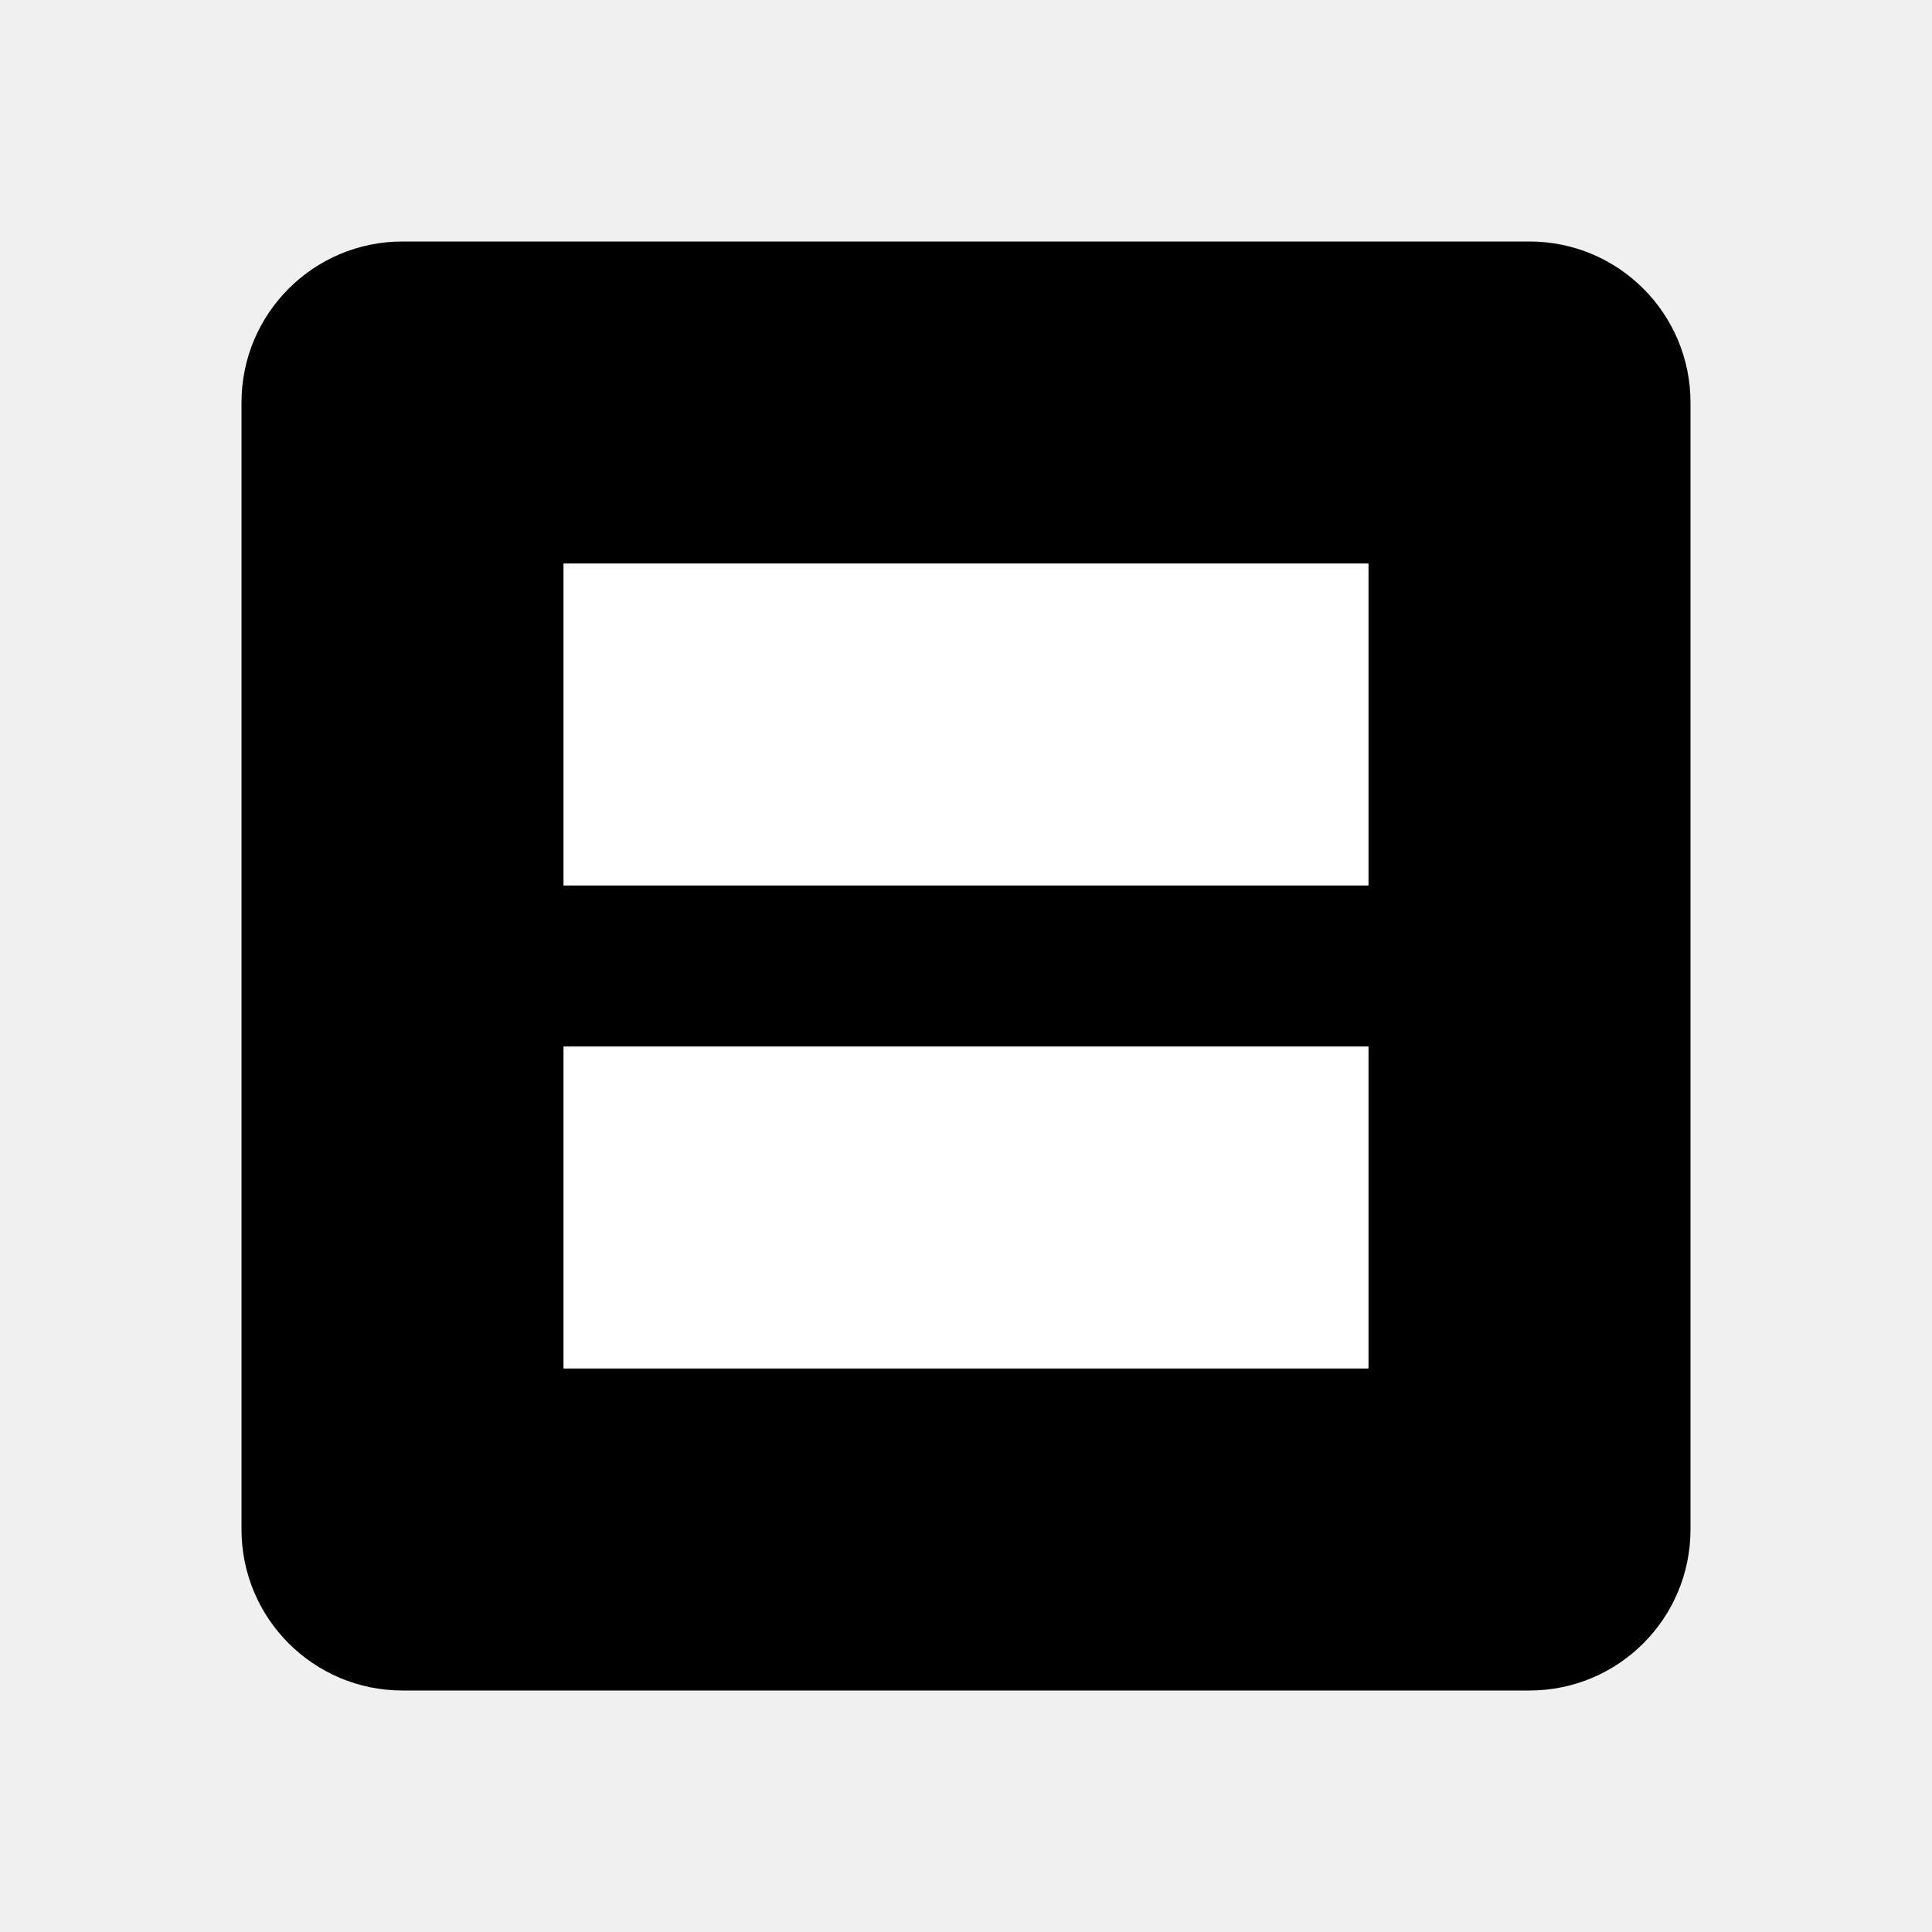
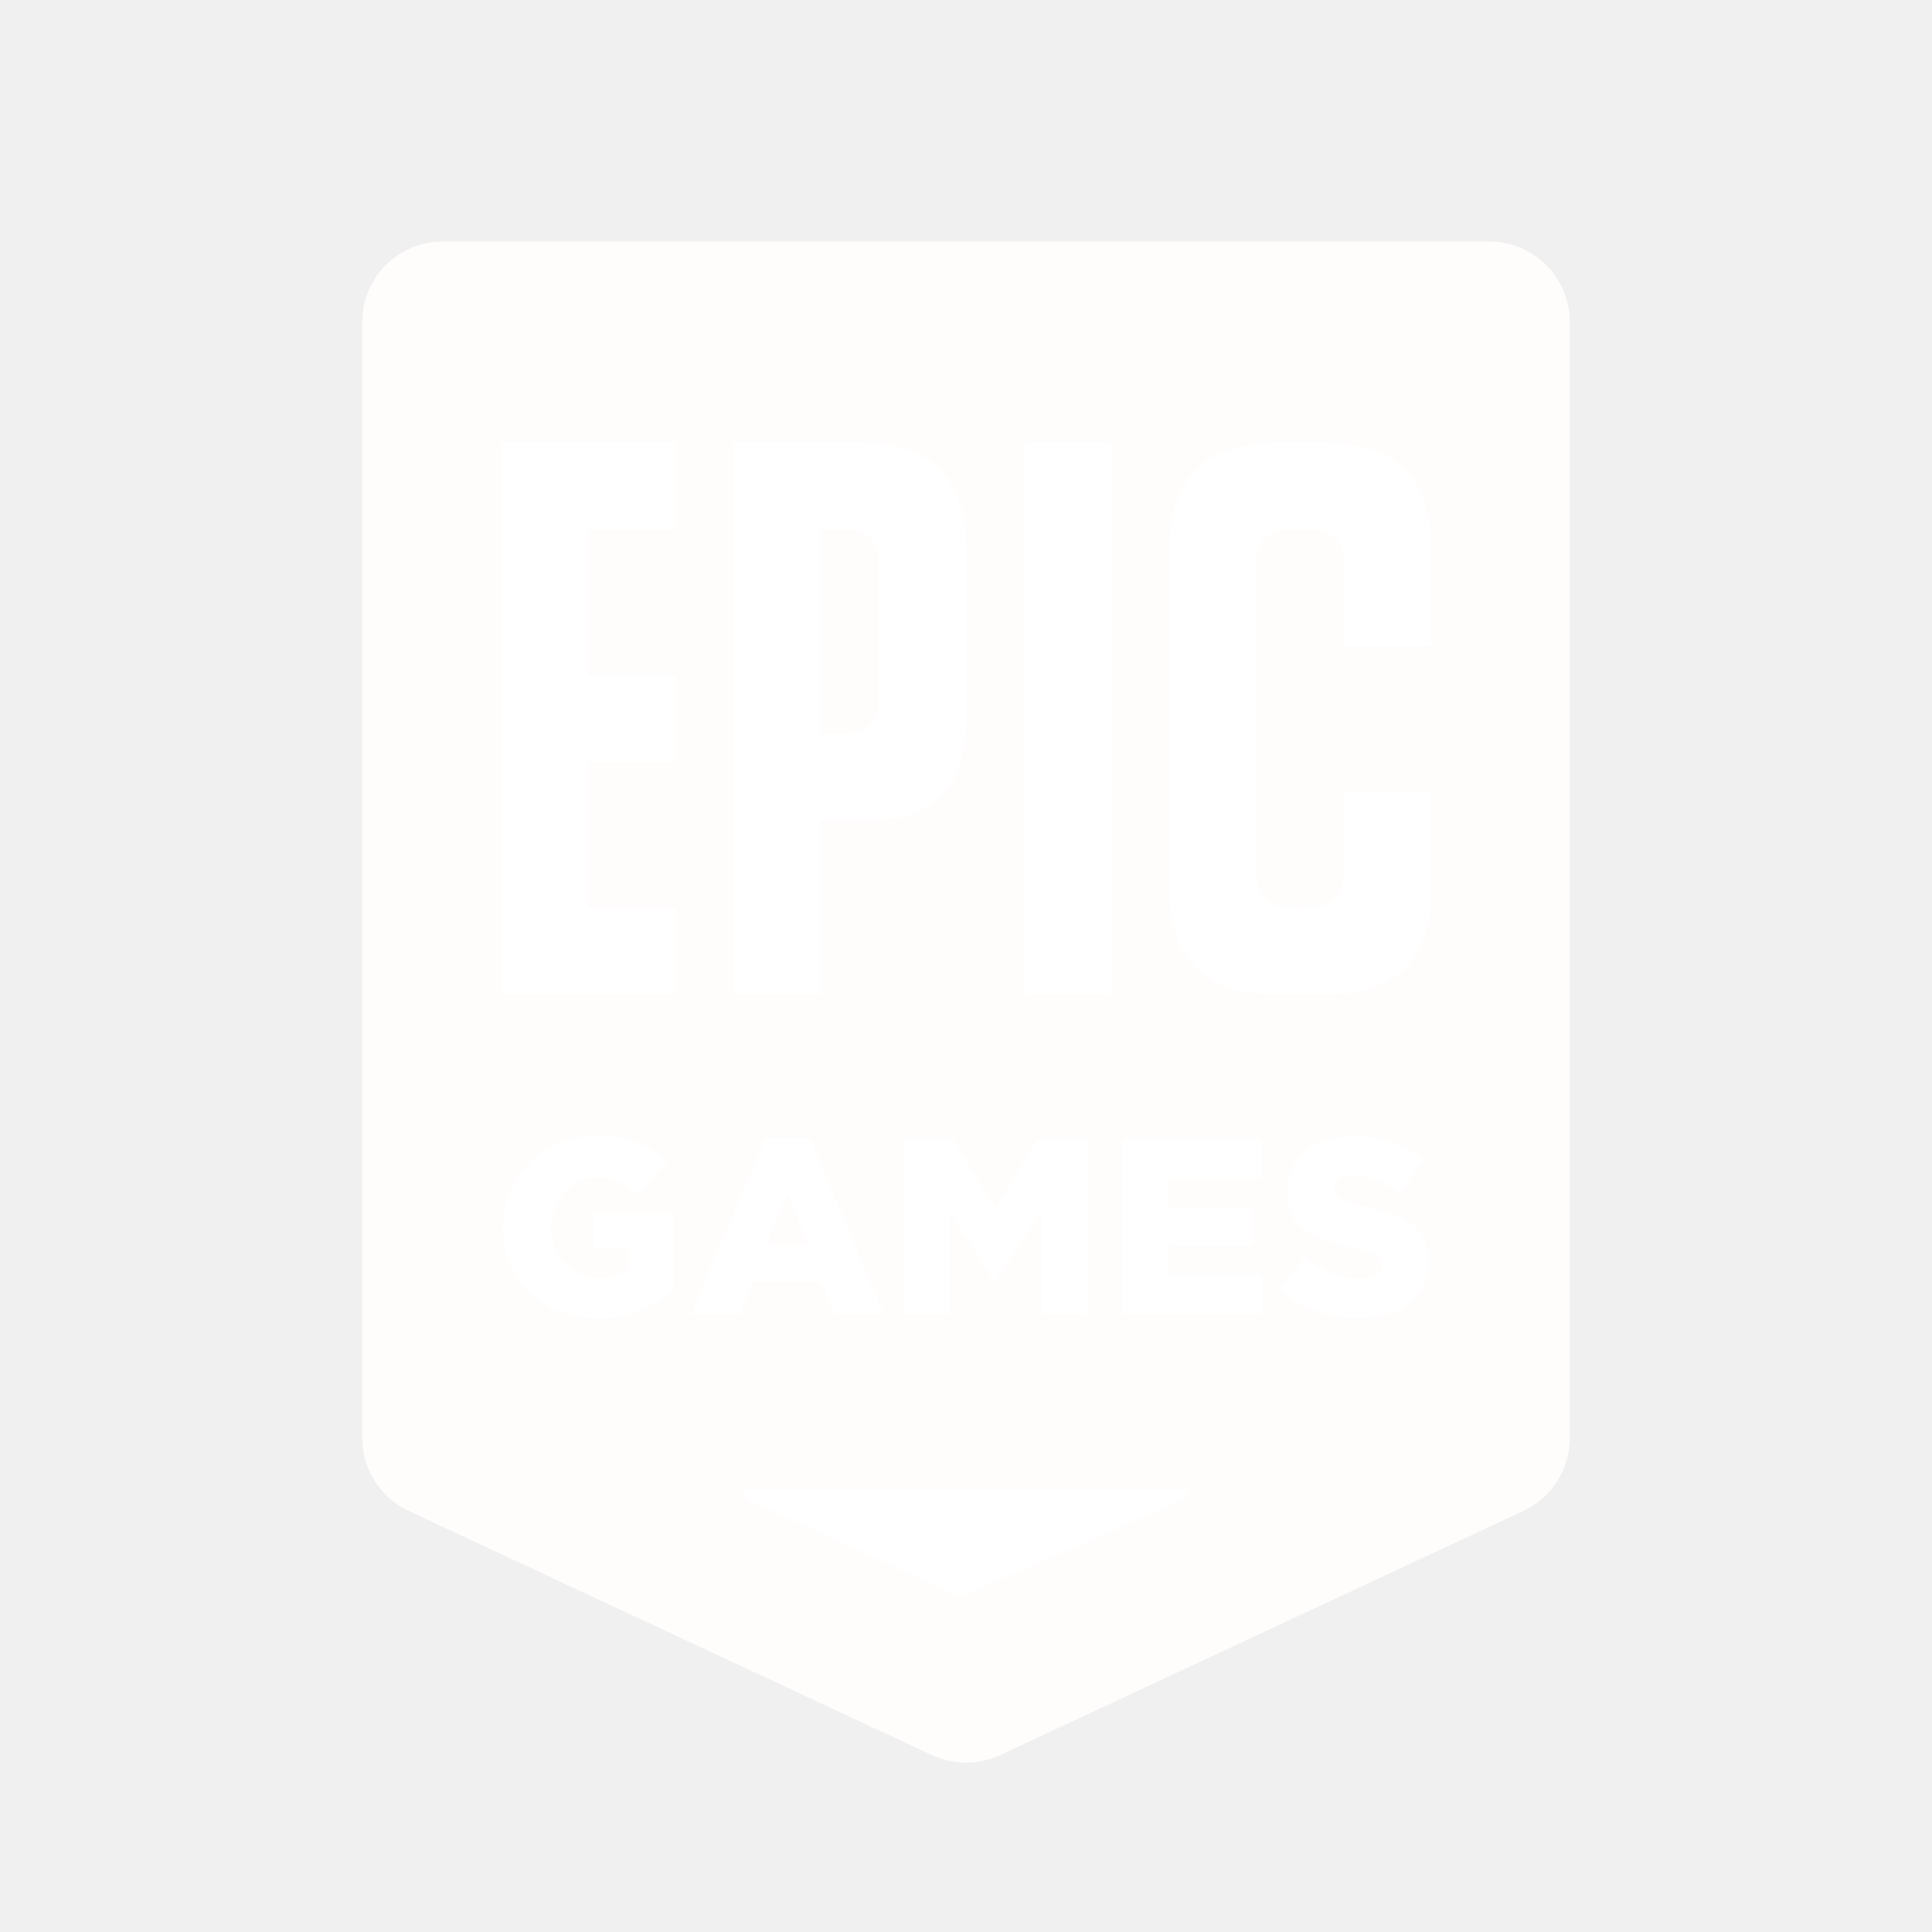
- <svg xmlns="http://www.w3.org/2000/svg" width="24" height="24" viewBox="0 0 24 24" fill="currentColor">
-   <rect x="3" y="3" width="18" height="18" rx="2" />
-   <path d="M7 7h10v4H7zM7 13h10v4H7z" fill="#fff" />
+ <svg xmlns="http://www.w3.org/2000/svg" viewBox="0,0,256,256" width="480px" height="480px" fill-rule="none">
+   <g fill="none" fill-rule="none" stroke="none" stroke-width="1" stroke-linecap="butt" stroke-linejoin="miter" stroke-miterlimit="10" stroke-dasharray="" stroke-dashoffset="0" font-family="none" font-weight="none" font-size="none" text-anchor="none" style="mix-blend-mode: normal">
+     <g transform="scale(5.33333,5.33333)">
+       <path d="M37.846,37.539l-13,6.067c-0.536,0.25 -1.155,0.25 -1.692,0l-13,-6.067c-0.704,-0.329 -1.154,-1.036 -1.154,-1.813v-27.726c0,-1.105 0.895,-2 2,-2h26c1.105,0 2,0.895 2,2v27.726c0,0.777 -0.45,1.484 -1.154,1.813z" fill="#fffcfc" fill-rule="nonzero" />
+       <path d="M29.39,37h-10.802c-0.137,0 -0.178,0.187 -0.053,0.243l5.288,2.407c0.033,0.015 0.071,0.015 0.104,0.001l5.513,-2.407c0.127,-0.055 0.088,-0.244 -0.05,-0.244z" fill="#ffffff" fill-rule="evenodd" />
+       <path d="M12.449,24.717h4.332v-2.166h-2.166v-3.61h2.166v-2.165h-2.166v-3.61h2.166v-2.166h-4.332z" fill="#ffffff" fill-rule="nonzero" />
+       <rect x="25.444" y="11" width="2.166" height="13.717" fill="#ffffff" fill-rule="nonzero" />
+       <path d="M20.39,20.385h1.153c1.644,0 2.457,-0.822 2.457,-2.486v-4.259c0,-1.767 -0.868,-2.64 -2.626,-2.64h-0.729h-2.42v13.717h2.166v-4.332zM20.39,13.166h0.722c0.399,0 0.722,0.323 0.722,0.722v3.61c0,0.399 -0.323,0.722 -0.722,0.722h-0.722z" fill="#ffffff" fill-rule="nonzero" />
+       <path d="M35.551,22.154v-2.491h-2.166v2.04c0,0.579 -0.279,0.848 -0.858,0.848h-0.429c-0.601,0 -0.879,-0.269 -0.879,-0.848v-4.206v-2.763v-0.847c0,-0.399 0.323,-0.722 0.722,-0.722h0.722c0.399,0 0.722,0.323 0.722,0.722v0.722v1.444h2.166v-2.438c0,-1.764 -0.877,-2.616 -2.695,-2.616h-1.086c-1.817,0 -2.716,0.872 -2.716,2.637v8.445c0,1.764 0.899,2.636 2.716,2.636h1.1c1.794,0 2.681,-0.848 2.681,-2.563z" fill="#ffffff" fill-rule="nonzero" />
+       <path d="M35.494,31.194l-0.006,-0.06l-0.012,-0.06l-0.012,-0.06l-0.012,-0.054l-0.018,-0.054l-0.018,-0.053l-0.023,-0.048l-0.03,-0.054l-0.03,-0.048l-0.036,-0.055l-0.035,-0.047l-0.042,-0.042l-0.042,-0.048l-0.048,-0.042l-0.047,-0.042l-0.048,-0.03l-0.048,-0.036l-0.047,-0.03l-0.054,-0.03l-0.054,-0.03l-0.06,-0.03l-0.06,-0.023l-0.059,-0.03l-0.066,-0.024l-0.053,-0.018l-0.054,-0.018l-0.06,-0.018l-0.053,-0.018l-0.06,-0.018l-0.059,-0.018l-0.06,-0.012l-0.066,-0.018l-0.06,-0.018l-0.065,-0.012l-0.066,-0.018l-0.065,-0.018l-0.066,-0.018l-0.06,-0.012l-0.053,-0.018l-0.054,-0.012l-0.048,-0.017l-0.047,-0.012l-0.072,-0.025l-0.066,-0.023l-0.059,-0.025l-0.048,-0.03l-0.054,-0.03l-0.041,-0.042l-0.024,-0.035l-0.03,-0.066l-0.006,-0.078v-0.012l0.006,-0.06l0.024,-0.054l0.035,-0.054l0.054,-0.048l0.042,-0.024l0.048,-0.024l0.053,-0.012l0.06,-0.012l0.065,-0.012h0.072h0.06l0.053,0.006l0.06,0.006l0.06,0.006l0.059,0.012l0.06,0.013l0.06,0.011l0.059,0.018l0.06,0.018l0.066,0.018l0.047,0.024l0.054,0.018l0.047,0.024l0.055,0.024l0.047,0.024l0.054,0.024l0.048,0.03l0.054,0.024l0.047,0.036l0.048,0.03l0.053,0.03l0.048,0.035l0.036,-0.048l0.03,-0.047l0.035,-0.048l0.036,-0.048l0.036,-0.054l0.03,-0.048l0.036,-0.048l0.036,-0.047l0.03,-0.049l0.035,-0.048l0.036,-0.048l0.03,-0.048l0.035,-0.053l0.036,-0.049l0.036,-0.047l0.03,-0.048l0.036,-0.048l-0.048,-0.036l-0.047,-0.036l-0.048,-0.036l-0.048,-0.03l-0.054,-0.036l-0.047,-0.03l-0.054,-0.03l-0.054,-0.03l-0.048,-0.024l-0.054,-0.03l-0.059,-0.024l-0.053,-0.023l-0.054,-0.025l-0.054,-0.018l-0.06,-0.024l-0.053,-0.011l-0.054,-0.019l-0.06,-0.018l-0.054,-0.011l-0.059,-0.012l-0.059,-0.012l-0.055,-0.012l-0.059,-0.013l-0.065,-0.005l-0.06,-0.012l-0.066,-0.006h-0.06l-0.065,-0.007l-0.066,-0.005h-0.065h-0.066h-0.065h-0.06l-0.059,0.005l-0.06,0.007l-0.06,0.006l-0.06,0.006l-0.053,0.011l-0.06,0.013l-0.054,0.012l-0.054,0.012l-0.047,0.012l-0.054,0.018l-0.06,0.023l-0.059,0.018l-0.054,0.024l-0.053,0.03l-0.054,0.025l-0.054,0.029l-0.048,0.03l-0.047,0.036l-0.048,0.036l-0.042,0.03l-0.047,0.042l-0.042,0.048l-0.042,0.042l-0.042,0.048l-0.036,0.048l-0.035,0.048l-0.03,0.054l-0.03,0.054l-0.023,0.053l-0.025,0.055l-0.023,0.053l-0.012,0.054l-0.018,0.054l-0.012,0.054l-0.012,0.054l-0.006,0.06l-0.006,0.054l-0.006,0.06v0.06v0.012v0.066l0.006,0.065l0.006,0.06l0.006,0.06l0.012,0.054l0.012,0.06l0.018,0.048l0.017,0.054l0.018,0.048l0.025,0.042l0.03,0.053l0.029,0.048l0.03,0.042l0.035,0.042l0.037,0.042l0.041,0.042l0.042,0.042l0.041,0.036l0.048,0.03l0.048,0.036l0.054,0.03l0.048,0.03l0.059,0.03l0.054,0.03l0.059,0.023l0.06,0.025l0.06,0.023l0.065,0.025l0.054,0.017l0.053,0.018l0.054,0.019l0.059,0.011l0.055,0.019l0.059,0.018l0.06,0.011l0.06,0.019l0.059,0.011l0.066,0.019l0.06,0.011l0.065,0.019l0.06,0.011l0.059,0.018l0.054,0.012l0.054,0.018l0.048,0.012l0.041,0.012l0.072,0.03l0.06,0.024l0.053,0.024l0.048,0.024l0.048,0.036l0.041,0.036l0.03,0.042l0.024,0.059l0.006,0.072v0.013l-0.006,0.06l-0.018,0.053l-0.024,0.049l-0.035,0.041l-0.048,0.037l-0.042,0.023l-0.048,0.018l-0.054,0.012l-0.053,0.012l-0.06,0.012l-0.065,0.006h-0.072h-0.06l-0.065,-0.006h-0.06l-0.06,-0.012l-0.065,-0.006l-0.059,-0.012l-0.06,-0.012l-0.06,-0.012l-0.054,-0.018l-0.059,-0.018l-0.06,-0.018l-0.054,-0.024l-0.054,-0.018l-0.053,-0.024l-0.054,-0.023l-0.054,-0.025l-0.047,-0.03l-0.054,-0.023l-0.048,-0.03l-0.053,-0.037l-0.048,-0.03l-0.053,-0.035l-0.048,-0.036l-0.054,-0.036l-0.048,-0.036l-0.036,0.048l-0.041,0.042l-0.036,0.048l-0.042,0.047l-0.036,0.043l-0.035,0.047l-0.042,0.048l-0.035,0.042l-0.043,0.048l-0.035,0.042l-0.042,0.048l-0.036,0.048l-0.035,0.042l-0.042,0.048l-0.036,0.048l-0.042,0.042l-0.036,0.047l0.048,0.043l0.041,0.035l0.048,0.037l0.048,0.035l0.048,0.036l0.047,0.036l0.048,0.03l0.048,0.03l0.054,0.03l0.048,0.03l0.053,0.03l0.054,0.024l0.054,0.03l0.053,0.024l0.054,0.024l0.059,0.023l0.054,0.018l0.06,0.019l0.053,0.023l0.06,0.018l0.06,0.019l0.053,0.011l0.06,0.018l0.059,0.012l0.06,0.012l0.06,0.012l0.06,0.013l0.06,0.005l0.059,0.012l0.065,0.006l0.06,0.007l0.059,0.005h0.066l0.06,0.006h0.059h0.066h0.066h0.059l0.06,-0.006l0.066,-0.005l0.06,-0.007l0.053,-0.006l0.059,-0.006l0.06,-0.011l0.054,-0.013l0.054,-0.012l0.059,-0.012l0.054,-0.018l0.06,-0.018l0.06,-0.017l0.059,-0.025l0.06,-0.023l0.053,-0.03l0.054,-0.024l0.054,-0.03l0.047,-0.036l0.048,-0.03l0.048,-0.036l0.041,-0.036l0.048,-0.042l0.036,-0.035l0.042,-0.043l0.035,-0.042l0.03,-0.047l0.036,-0.048l0.03,-0.048l0.03,-0.048l0.024,-0.054l0.023,-0.048l0.025,-0.054l0.018,-0.06l0.011,-0.054l0.018,-0.06l0.012,-0.06l0.006,-0.066l0.006,-0.059l0.006,-0.066v-0.066v-0.012v-0.066z" fill="#ffffff" fill-rule="nonzero" />
+       <path d="M31.251,31.679h-0.059h-0.06h-0.059h-0.06h-0.06h-0.059h-0.06h-0.066h-0.06h-0.059h-0.059h-0.061h-0.059h-0.059h-0.06h-0.06h-0.059h-0.06h-0.06h-0.06h-0.059h-0.06h-0.059h-0.06h-0.06h-0.059h-0.06h-0.066h-0.059h-0.06h-0.06h-0.059h-0.06h-0.06h-0.059h-0.059h-0.06v-0.06v-0.066v-0.06v-0.06v-0.065v-0.06v-0.06v-0.066v-0.06v-0.06v-0.066v-0.06h0.06h0.059h0.059h0.06h0.06h0.059h0.06h0.06h0.054h0.059h0.06h0.059h0.06h0.06h0.059h0.06h0.06h0.06h0.059h0.06h0.06h0.059h0.059h0.06h0.06h0.059h0.054h0.06h0.06h0.059h0.06h0.059h0.06h0.059h0.06v-0.06v-0.053v-0.06v-0.06v-0.055v-0.059v-0.06v-0.06v-0.054v-0.06v-0.06v-0.054v-0.059v-0.06v-0.054v-0.06h-0.06h-0.059h-0.06h-0.059h-0.06h-0.059h-0.06h-0.06h-0.054h-0.059h-0.06h-0.06h-0.059h-0.059h-0.06h-0.06h-0.059h-0.06h-0.06h-0.06h-0.059h-0.06h-0.06h-0.059h-0.06h-0.059h-0.054h-0.06h-0.06h-0.059h-0.06h-0.06h-0.059h-0.059h-0.06v-0.06v-0.06v-0.06v-0.06v-0.06v-0.06v-0.053v-0.06v-0.06v-0.06v-0.06v-0.06h0.06h0.059h0.059h0.06h0.06h0.059h0.054h0.06h0.06h0.059h0.06h0.059h0.06h0.06h0.059h0.06h0.06h0.06h0.059h0.053h0.06h0.06h0.06h0.059h0.06h0.06h0.059h0.06h0.06h0.059h0.06h0.059h0.054h0.06h0.059h0.06h0.06h0.059h0.06v-0.06v-0.054v-0.06v-0.06v-0.059v-0.054v-0.06v-0.06v-0.054v-0.06v-0.06v-0.054v-0.06v-0.06v-0.06v-0.053v-0.06h-0.06h-0.059h-0.06h-0.06h-0.059h-0.06h-0.06h-0.059h-0.06h-0.059h-0.06h-0.06h-0.06h-0.059h-0.054h-0.059h-0.06h-0.06h-0.06h-0.059h-0.06h-0.059h-0.06h-0.06h-0.059h-0.06h-0.059h-0.06h-0.06h-0.059h-0.06h-0.06h-0.059h-0.06h-0.06h-0.06h-0.059h-0.06h-0.059h-0.06h-0.059h-0.06h-0.059h-0.055h-0.059h-0.06h-0.059h-0.06h-0.059h-0.06h-0.06h-0.059h-0.06h-0.06h-0.06h-0.06h-0.059h-0.06v0.06v0.06v0.059v0.06v0.06v0.06v0.06v0.06v0.06v0.06v0.059v0.06v0.06v0.06v0.06v0.06v0.06v0.06v0.054v0.059v0.06v0.06v0.06v0.06v0.06v0.06v0.06v0.06v0.06v0.06v0.06v0.06v0.059v0.06v0.06v0.06v0.06v0.06v0.06v0.06v0.06v0.059v0.06v0.06v0.06v0.06v0.06v0.06v0.06v0.06v0.06v0.06v0.06v0.06v0.053v0.06v0.06v0.06v0.06v0.06v0.06v0.06v0.06v0.06v0.06v0.059v0.06v0.06v0.06v0.06v0.06v0.06v0.06h0.06h0.059h0.06h0.06h0.06h0.06h0.059h0.06h0.06h0.065h0.059h0.06h0.06h0.06h0.059h0.06h0.06h0.059h0.06h0.06h0.059h0.059h0.06h0.06h0.059h0.06h0.06h0.059h0.066h0.06h0.059h0.06h0.06h0.059h0.06h0.059h0.06h0.06h0.06h0.059h0.06h0.06h0.059h0.059h0.061h0.059h0.059h0.06h0.066h0.06h0.059h0.06h0.06h0.059h0.06h0.059h0.06h0.06v-0.06v-0.055v-0.06v-0.06v-0.059v-0.053v-0.06v-0.06v-0.055v-0.06v-0.06v-0.053v-0.06v-0.06v-0.06v-0.054v-0.06h-0.06z" fill="#ffffff" fill-rule="nonzero" />
+       <path d="M26.894,28.307h-0.054h-0.06h-0.059h-0.06h-0.054h-0.06h-0.059h-0.059h-0.054h-0.06h-0.06h-0.059h-0.054h-0.059h-0.06h-0.06h-0.053h-0.06h-0.059l-0.03,0.048l-0.03,0.053l-0.036,0.048l-0.03,0.054l-0.03,0.048l-0.03,0.054l-0.035,0.047l-0.03,0.055l-0.03,0.047l-0.03,0.048l-0.036,0.054l-0.029,0.048l-0.03,0.054l-0.03,0.048l-0.036,0.053l-0.03,0.048l-0.03,0.048l-0.03,0.054l-0.03,0.048l-0.035,0.053l-0.03,0.048l-0.03,0.054l-0.029,0.048l-0.037,0.054l-0.029,0.047l-0.03,0.048l-0.03,0.054l-0.035,0.048l-0.03,0.054l-0.03,0.048l-0.03,0.053l-0.036,0.049l-0.03,0.053l-0.03,0.048l-0.029,-0.048l-0.03,-0.053l-0.036,-0.049l-0.029,-0.053l-0.03,-0.048l-0.03,-0.054l-0.03,-0.048l-0.036,-0.054l-0.03,-0.048l-0.03,-0.047l-0.029,-0.054l-0.03,-0.048l-0.036,-0.054l-0.03,-0.048l-0.03,-0.053l-0.029,-0.048l-0.03,-0.054l-0.036,-0.048l-0.03,-0.048l-0.03,-0.053l-0.03,-0.048l-0.035,-0.054l-0.03,-0.048l-0.03,-0.054l-0.03,-0.048l-0.03,-0.047l-0.035,-0.055l-0.03,-0.047l-0.03,-0.054l-0.029,-0.048l-0.031,-0.054l-0.036,-0.048l-0.03,-0.053l-0.029,-0.048h-0.06h-0.059h-0.054h-0.06h-0.06h-0.059h-0.054h-0.059h-0.06h-0.06h-0.053h-0.06h-0.059h-0.06h-0.053h-0.06h-0.06h-0.06h-0.053h-0.06h-0.06v0.06v0.06v0.059v0.06v0.06v0.06v0.06v0.06v0.06v0.06v0.059v0.06v0.06v0.06v0.06v0.06v0.06v0.06v0.054v0.059v0.06v0.06v0.06v0.06v0.06v0.06v0.06v0.06v0.06v0.06v0.06v0.06v0.059v0.06v0.06v0.06v0.06v0.06v0.06v0.06v0.06v0.059v0.06v0.06v0.06v0.06v0.06v0.06v0.06v0.06v0.06v0.06v0.06v0.06v0.053v0.06v0.06v0.06v0.06v0.06v0.06v0.06v0.06v0.06v0.06v0.059v0.06v0.06v0.06v0.06v0.06v0.06v0.06h0.06h0.06h0.059h0.06h0.059h0.06h0.06h0.059h0.06h0.06h0.059h0.06h0.06h0.06h0.059h0.06h0.059h0.06h0.06v-0.06v-0.06v-0.06v-0.06v-0.061v-0.06v-0.06v-0.06v-0.059v-0.06v-0.054v-0.06v-0.06v-0.06v-0.06v-0.06v-0.06v-0.06v-0.06v-0.06v-0.06v-0.059v-0.061v-0.06v-0.06v-0.06v-0.06v-0.06v-0.06v-0.06v-0.06v-0.06v-0.053v-0.06v-0.061v-0.06v-0.06v-0.06v-0.06v-0.06v-0.059v-0.06v-0.06l0.035,0.048l0.03,0.054l0.036,0.048l0.03,0.054l0.035,0.048l0.03,0.054l0.036,0.048l0.03,0.054l0.036,0.047l0.029,0.055l0.036,0.048l0.03,0.054l0.036,0.048l0.03,0.054l0.035,0.047l0.03,0.055l0.036,0.048l0.036,0.054l0.03,0.048l0.035,0.054l0.03,0.048l0.037,0.054l0.029,0.048l0.036,0.054l0.029,0.048l0.037,0.054l0.03,0.048l0.035,0.054l0.03,0.048l0.036,0.054l0.03,0.048l0.035,0.054l0.03,0.048l0.036,0.054h0.023l0.03,-0.048l0.036,-0.054l0.03,-0.048l0.036,-0.048l0.029,-0.054l0.037,-0.048l0.029,-0.048l0.03,-0.054l0.036,-0.048l0.03,-0.048l0.036,-0.048l0.03,-0.054l0.035,-0.048l0.03,-0.048l0.03,-0.054l0.036,-0.048l0.03,-0.048l0.035,-0.054l0.03,-0.048l0.036,-0.048l0.03,-0.054l0.03,-0.048l0.035,-0.048l0.03,-0.054l0.036,-0.049l0.03,-0.047l0.035,-0.048l0.03,-0.054l0.03,-0.048l0.036,-0.049l0.03,-0.053l0.035,-0.048l0.03,-0.048l0.036,-0.054l0.03,-0.048v0.06v0.06v0.06v0.06v0.06v0.059v0.06v0.06v0.061v0.06v0.06v0.059v0.06v0.06v0.061v0.06v0.059v0.06v0.06v0.06v0.06v0.06v0.06v0.06v0.06v0.06v0.06v0.06v0.06v0.06v0.06v0.06v0.06v0.06v0.059v0.06v0.06v0.06v0.061v0.06v0.06v0.06v0.06h0.06h0.059h0.06h0.065h0.06h0.059h0.06h0.06h0.06h0.065h0.06h0.06h0.059h0.06h0.059h0.066h0.06h0.059h0.06v-0.06v-0.06v-0.06v-0.06v-0.06v-0.06v-0.06v-0.059v-0.06v-0.06v-0.06v-0.06v-0.06v-0.06v-0.06v-0.06v-0.06v-0.06v-0.053v-0.06v-0.06v-0.06v-0.06v-0.06v-0.06v-0.06v-0.06v-0.06v-0.06v-0.06v-0.06v-0.059v-0.06v-0.06v-0.06v-0.06v-0.06v-0.06v-0.06v-0.06v-0.059v-0.06v-0.06v-0.06v-0.06v-0.06v-0.06v-0.06v-0.06v-0.06v-0.06v-0.06v-0.06v-0.059v-0.054v-0.06v-0.06v-0.06v-0.06v-0.06v-0.06v-0.06v-0.059v-0.06v-0.06v-0.06v-0.06v-0.06v-0.06v-0.06v-0.059v-0.06v-0.06h-0.06z" fill="#ffffff" fill-rule="nonzero" />
+       <path d="M21.917,32.56l-0.024,-0.054l-0.018,-0.06l-0.024,-0.054l-0.024,-0.054l-0.024,-0.054l-0.024,-0.054l-0.024,-0.054l-0.024,-0.06l-0.024,-0.054l-0.018,-0.054l-0.024,-0.054l-0.024,-0.054l-0.024,-0.054l-0.025,-0.062l-0.024,-0.054l-0.024,-0.054l-0.024,-0.054l-0.017,-0.054l-0.024,-0.054l-0.024,-0.06l-0.024,-0.054l-0.024,-0.054l-0.024,-0.054l-0.024,-0.054l-0.024,-0.054l-0.018,-0.06l-0.024,-0.054l-0.024,-0.054l-0.024,-0.054l-0.024,-0.054l-0.024,-0.054l-0.024,-0.06l-0.024,-0.054l-0.018,-0.054l-0.024,-0.054l-0.024,-0.054l-0.024,-0.054l-0.024,-0.06l-0.015,-0.044l-0.024,-0.054l-0.024,-0.054l-0.017,-0.054l-0.024,-0.054l-0.024,-0.054l-0.024,-0.06l-0.024,-0.054l-0.024,-0.054l-0.024,-0.054l-0.024,-0.054l-0.018,-0.054l-0.024,-0.06l-0.024,-0.054l-0.024,-0.054l-0.024,-0.054l-0.024,-0.054l-0.024,-0.054l-0.024,-0.06l-0.018,-0.054l-0.024,-0.054l-0.024,-0.054l-0.024,-0.054l-0.024,-0.054l-0.024,-0.06l-0.024,-0.054l-0.024,-0.054l-0.017,-0.054l-0.024,-0.054l-0.024,-0.054l-0.024,-0.06l-0.024,-0.054l-0.024,-0.054l-0.024,-0.054l-0.024,-0.054l-0.01,-0.044l-0.024,-0.06l-0.024,-0.054l-0.024,-0.054l-0.024,-0.054h-0.06h-0.054h-0.068h-0.059h-0.059h-0.054h-0.06h-0.06h-0.059h-0.054h-0.06h-0.06h-0.057h-0.054h-0.06h-0.059h-0.059h-0.055h-0.059l-0.024,0.054l-0.024,0.054l-0.024,0.054l-0.018,0.06l-0.024,0.053l-0.024,0.054l-0.024,0.054l-0.024,0.054l-0.024,0.054l-0.024,0.06l-0.024,0.054l-0.017,0.054l-0.024,0.054l-0.024,0.054l-0.024,0.054l-0.024,0.06l-0.024,0.054l-0.024,0.054l-0.024,0.054l-0.018,0.054l-0.024,0.054l-0.024,0.06l-0.024,0.054l-0.024,0.054l-0.024,0.054l-0.024,0.054l-0.024,0.054l-0.018,0.06l-0.024,0.054l-0.024,0.054l-0.024,0.054l-0.024,0.054l-0.024,0.054l-0.024,0.06l-0.024,0.054l-0.018,0.054l-0.024,0.054l-0.024,0.054l-0.024,0.054l-0.024,0.054l-0.024,0.06l-0.024,0.054l-0.024,0.054l-0.018,0.054l-0.024,0.054l-0.024,0.054l-0.024,0.06l-0.024,0.054l-0.024,0.054l-0.024,0.054l-0.024,0.054l-0.018,0.054l-0.024,0.06l-0.024,0.054l-0.024,0.054l-0.024,0.054l-0.024,0.054l-0.024,0.054l-0.024,0.06l-0.025,0.053l-0.024,0.054l-0.024,0.054l-0.024,0.054l-0.024,0.054l-0.024,0.06l-0.008,0.038l-0.025,0.054l-0.018,0.054l-0.024,0.054l-0.024,0.054l-0.024,0.06l-0.024,0.054l-0.024,0.054l-0.024,0.054l-0.024,0.054l-0.018,0.054l-0.024,0.06l-0.024,0.054l-0.024,0.054l-0.024,0.054h0.059h0.06h0.059h0.06h0.066h0.059h0.059h0.06h0.06h0.059h0.059h0.06h0.06h0.059h0.066h0.059h0.06h0.059h0.059h0.059l0.024,-0.054l0.018,-0.054l0.024,-0.054l0.024,-0.06l0.018,-0.054l0.024,-0.054l0.024,-0.054l0.018,-0.054l0.024,-0.054l0.024,-0.054l0.017,-0.054l0.024,-0.06l0.024,-0.054l0.018,-0.054l0.024,-0.054h0.059h0.06h0.06h0.059h0.054h0.059h0.059h0.059h0.06h0.06h0.059h0.059h0.06h0.06h0.054h0.059h0.06h0.059h0.063h0.06h0.059h0.06h0.059h0.06h0.054h0.059h0.059h0.059h0.059l0.024,0.054l0.018,0.054l0.024,0.054l0.024,0.06l0.018,0.054l0.024,0.054l0.024,0.054l0.017,0.054l0.024,0.054l0.024,0.054l0.017,0.054l0.024,0.06l0.024,0.054l0.018,0.054l0.024,0.054h0.06h0.059h0.054h0.059h0.06h0.06h0.059h0.054h0.06h0.06h0.059h0.059h0.06h0.054h0.06h0.059h0.06h0.059h0.054h0.06h0.059l-0.024,-0.054zM19.997,30.924h-0.06h-0.059h-0.06h-0.059h-0.059h-0.06h-0.059h-0.054h-0.06h-0.06h-0.059h-0.059h-0.06h-0.06h-0.059h-0.06l0.024,-0.054l0.018,-0.054l0.024,-0.06l0.024,-0.054l0.017,-0.054l0.024,-0.054l0.024,-0.06l0.024,-0.054l0.018,-0.054l0.024,-0.054l0.024,-0.054l0.017,-0.06l0.024,-0.054l0.024,-0.054l0.018,-0.054l0.024,-0.054l0.024,-0.06l0.024,-0.054l0.017,-0.054l0.024,-0.054l0.024,-0.06l0.018,-0.054l0.024,-0.054l0.024,0.054l0.018,0.054l0.024,0.06l0.024,0.054l0.018,0.054l0.024,0.054l0.024,0.06l0.018,0.054l0.024,0.054l0.024,0.054l0.017,0.054l0.026,0.059l0.018,0.054l0.024,0.054l0.024,0.054l0.018,0.054l0.024,0.06l0.024,0.054l0.018,0.054l0.024,0.054l0.024,0.06l0.018,0.054l0.024,0.054l-0.065,0.001z" fill="#ffffff" fill-rule="nonzero" />
+       <path d="M16.603,30.128h-0.059h-0.06h-0.059h-0.06h-0.06h-0.059h-0.06h-0.06h-0.06h-0.06h-0.059h-0.059h-0.06h-0.06h-0.059h-0.06h-0.06h-0.059h-0.06h-0.059h-0.06h-0.06h-0.06h-0.059h-0.06h-0.06h-0.059h-0.06h-0.059h-0.06h-0.06v0.06v0.053v0.06v0.06v0.06v0.054v0.06v0.06v0.06v0.053v0.06v0.06v0.06v0.055v0.06h0.06h0.054h0.06h0.059h0.06h0.053h0.06h0.06h0.059h0.054h0.059h0.06h0.06h0.053h0.06v0.059v0.06v0.06v0.06v0.066v0.06v0.06v0.06v0.06l-0.047,0.03l-0.043,0.023l-0.053,0.025l-0.048,0.023l-0.053,0.024l-0.054,0.013l-0.059,0.017l-0.06,0.012l-0.06,0.012l-0.059,0.006l-0.066,0.006l-0.066,0.006h-0.071h-0.066l-0.066,-0.006l-0.059,-0.006l-0.059,-0.012l-0.06,-0.012l-0.06,-0.018l-0.06,-0.018l-0.054,-0.024l-0.053,-0.023l-0.054,-0.025l-0.048,-0.03l-0.047,-0.03l-0.048,-0.035l-0.048,-0.036l-0.041,-0.037l-0.037,-0.042l-0.041,-0.041l-0.036,-0.042l-0.036,-0.048l-0.03,-0.048l-0.029,-0.048l-0.03,-0.054l-0.024,-0.054l-0.024,-0.06l-0.017,-0.048l-0.018,-0.053l-0.012,-0.054l-0.013,-0.055l-0.012,-0.053l-0.005,-0.06l-0.006,-0.054l-0.006,-0.06v-0.06v-0.012v-0.066l0.006,-0.06l0.006,-0.06l0.012,-0.066l0.011,-0.053l0.012,-0.06l0.018,-0.06l0.024,-0.054l0.018,-0.054l0.024,-0.054l0.03,-0.047l0.029,-0.055l0.03,-0.047l0.03,-0.043l0.036,-0.047l0.042,-0.043l0.036,-0.041l0.041,-0.036l0.042,-0.036l0.042,-0.036l0.048,-0.03l0.047,-0.03l0.048,-0.03l0.054,-0.024l0.053,-0.024l0.054,-0.018l0.054,-0.018l0.053,-0.012l0.06,-0.012l0.054,-0.006l0.059,-0.006h0.06h0.066l0.065,0.006l0.066,0.006l0.06,0.006l0.059,0.012l0.06,0.012l0.054,0.012l0.053,0.018l0.054,0.018l0.047,0.018l0.048,0.024l0.048,0.024l0.053,0.03l0.049,0.03l0.047,0.03l0.048,0.03l0.047,0.036l0.048,0.03l0.048,0.042l0.048,0.035l0.036,-0.047l0.041,-0.043l0.036,-0.047l0.042,-0.048l0.035,-0.048l0.036,-0.042l0.042,-0.048l0.036,-0.047l0.042,-0.049l0.035,-0.042l0.036,-0.047l0.042,-0.049l0.035,-0.041l0.036,-0.048l0.042,-0.049l0.036,-0.047l0.042,-0.042l0.036,-0.048l-0.048,-0.036l-0.048,-0.042l-0.048,-0.036l-0.048,-0.036l-0.047,-0.03l-0.048,-0.036l-0.053,-0.03l-0.048,-0.03l-0.053,-0.03l-0.048,-0.03l-0.054,-0.024l-0.054,-0.029l-0.053,-0.025l-0.054,-0.024l-0.054,-0.023l-0.053,-0.018l-0.049,-0.019l-0.053,-0.011l-0.054,-0.018l-0.054,-0.012l-0.053,-0.012l-0.054,-0.012l-0.059,-0.013l-0.06,-0.011l-0.054,-0.006l-0.065,-0.013l-0.06,-0.005h-0.059l-0.066,-0.006l-0.066,-0.006h-0.066h-0.065h-0.059h-0.066l-0.06,0.006l-0.06,0.006l-0.059,0.005l-0.06,0.007l-0.06,0.012l-0.059,0.006l-0.06,0.012l-0.053,0.018l-0.06,0.012l-0.054,0.018l-0.053,0.012l-0.054,0.023l-0.06,0.018l-0.047,0.019l-0.06,0.03l-0.054,0.023l-0.054,0.025l-0.053,0.03l-0.054,0.03l-0.054,0.03l-0.047,0.03l-0.048,0.029l-0.048,0.036l-0.048,0.03l-0.047,0.036l-0.042,0.036l-0.048,0.042l-0.041,0.036l-0.042,0.042l-0.042,0.041l-0.036,0.042l-0.041,0.043l-0.036,0.042l-0.036,0.048l-0.036,0.047l-0.036,0.048l-0.03,0.048l-0.03,0.048l-0.029,0.048l-0.03,0.048l-0.03,0.054l-0.023,0.054l-0.024,0.054l-0.025,0.054l-0.023,0.054l-0.024,0.06l-0.018,0.053l-0.018,0.06l-0.018,0.055l-0.011,0.059l-0.019,0.06l-0.011,0.054l-0.007,0.06l-0.012,0.059l-0.005,0.066l-0.006,0.06v0.06l-0.006,0.066v0.06v0.012v0.06v0.066l0.006,0.06l0.006,0.06l0.005,0.06l0.007,0.053l0.012,0.06l0.006,0.055l0.012,0.059l0.018,0.054l0.012,0.06l0.017,0.054l0.012,0.054l0.024,0.054l0.018,0.048l0.023,0.054l0.025,0.053l0.024,0.055l0.023,0.053l0.03,0.048l0.03,0.054l0.029,0.048l0.03,0.048l0.036,0.048l0.03,0.048l0.036,0.042l0.036,0.048l0.036,0.041l0.041,0.043l0.042,0.042l0.042,0.035l0.042,0.043l0.041,0.035l0.042,0.037l0.048,0.035l0.048,0.036l0.047,0.036l0.048,0.03l0.048,0.03l0.053,0.03l0.048,0.03l0.054,0.03l0.054,0.023l0.053,0.025l0.054,0.024l0.059,0.023l0.054,0.018l0.054,0.024l0.054,0.018l0.059,0.012l0.054,0.018l0.06,0.012l0.053,0.013l0.06,0.011l0.06,0.012l0.06,0.007l0.059,0.005l0.059,0.006l0.066,0.006l0.059,0.006h0.06h0.066h0.065h0.066l0.065,-0.006l0.06,-0.006l0.066,-0.006l0.059,-0.005l0.066,-0.007l0.06,-0.006l0.06,-0.012l0.059,-0.012l0.053,-0.012l0.06,-0.011l0.054,-0.019l0.06,-0.018l0.053,-0.018l0.054,-0.018l0.054,-0.017l0.053,-0.025l0.06,-0.023l0.054,-0.024l0.06,-0.024l0.053,-0.03l0.054,-0.024l0.054,-0.03l0.053,-0.03l0.054,-0.03l0.047,-0.03l0.048,-0.03l0.048,-0.036l0.048,-0.03l0.047,-0.036l0.042,-0.03l0.048,-0.035l0.041,-0.037v-0.059v-0.06v-0.06v-0.054v-0.06v-0.06v-0.06v-0.06v-0.06v-0.053v-0.06v-0.06v-0.06v-0.06v-0.06v-0.06v-0.054v-0.06v-0.06v-0.059v-0.06v-0.06v-0.06v-0.054v-0.06v-0.06v-0.06v-0.06v-0.06v-0.054v-0.06v-0.059v-0.06h-0.059z" fill="#ffffff" fill-rule="nonzero" />
+     </g>
+   </g>
</svg>
